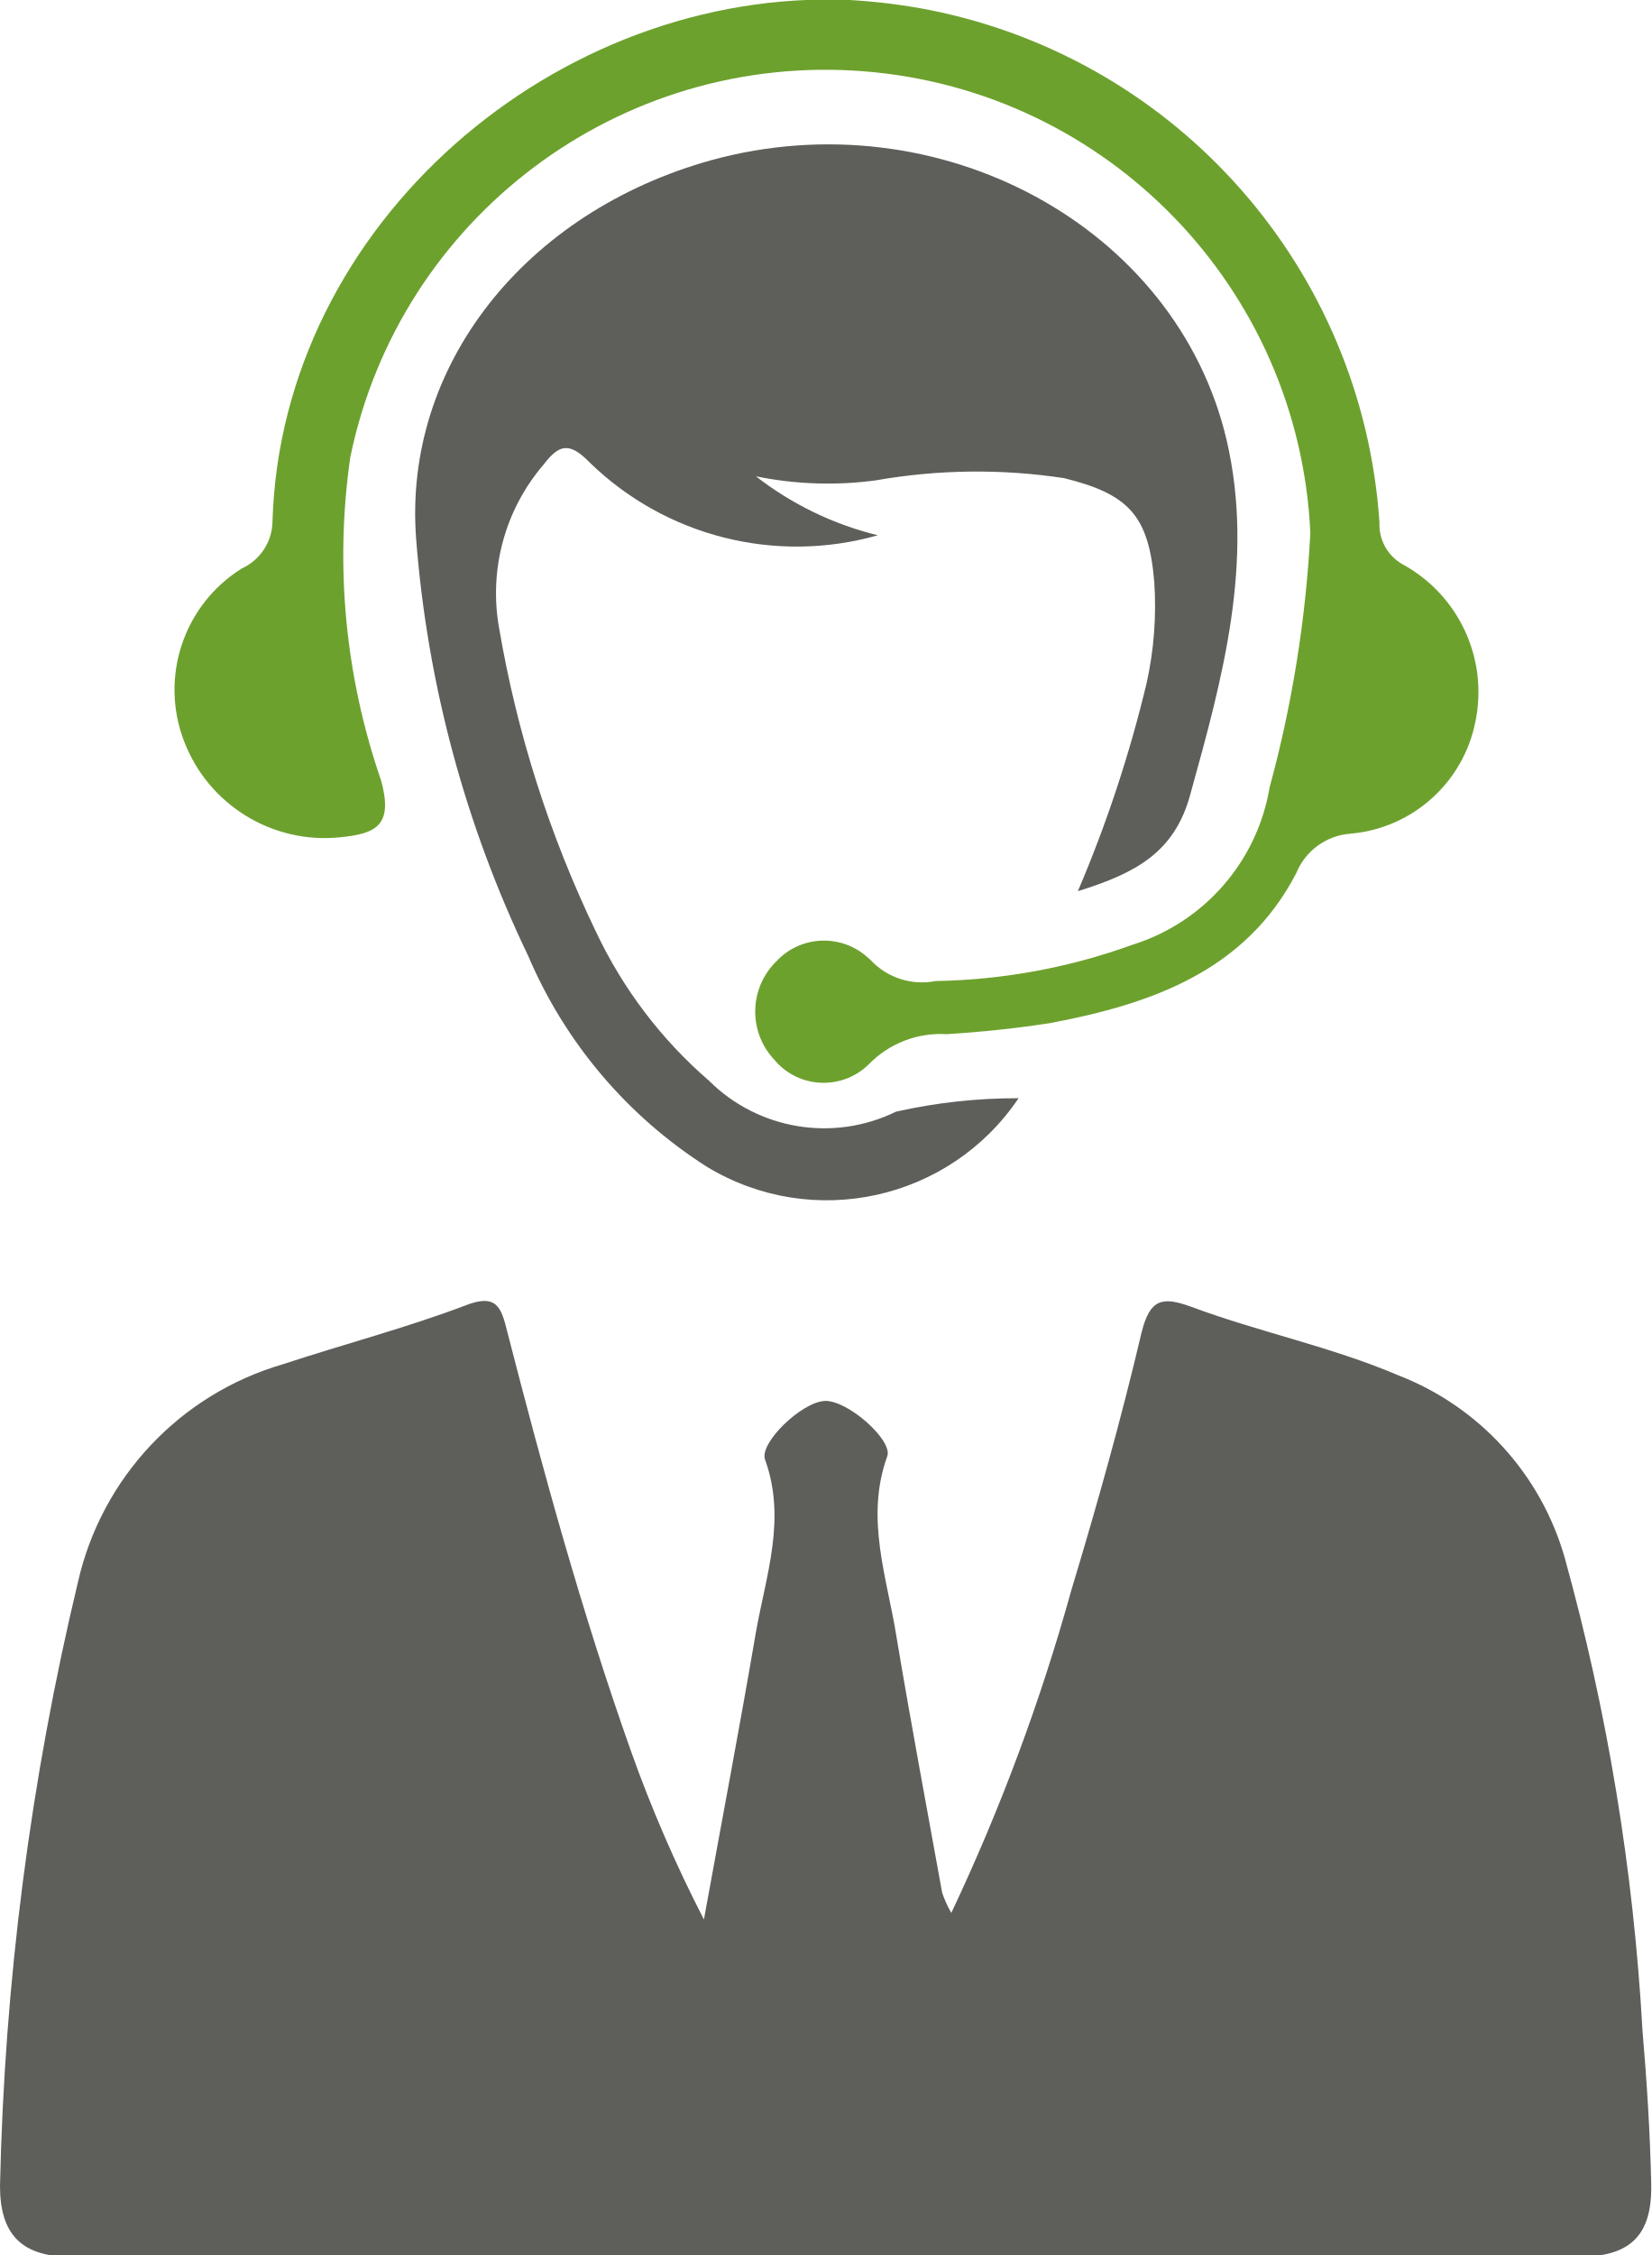
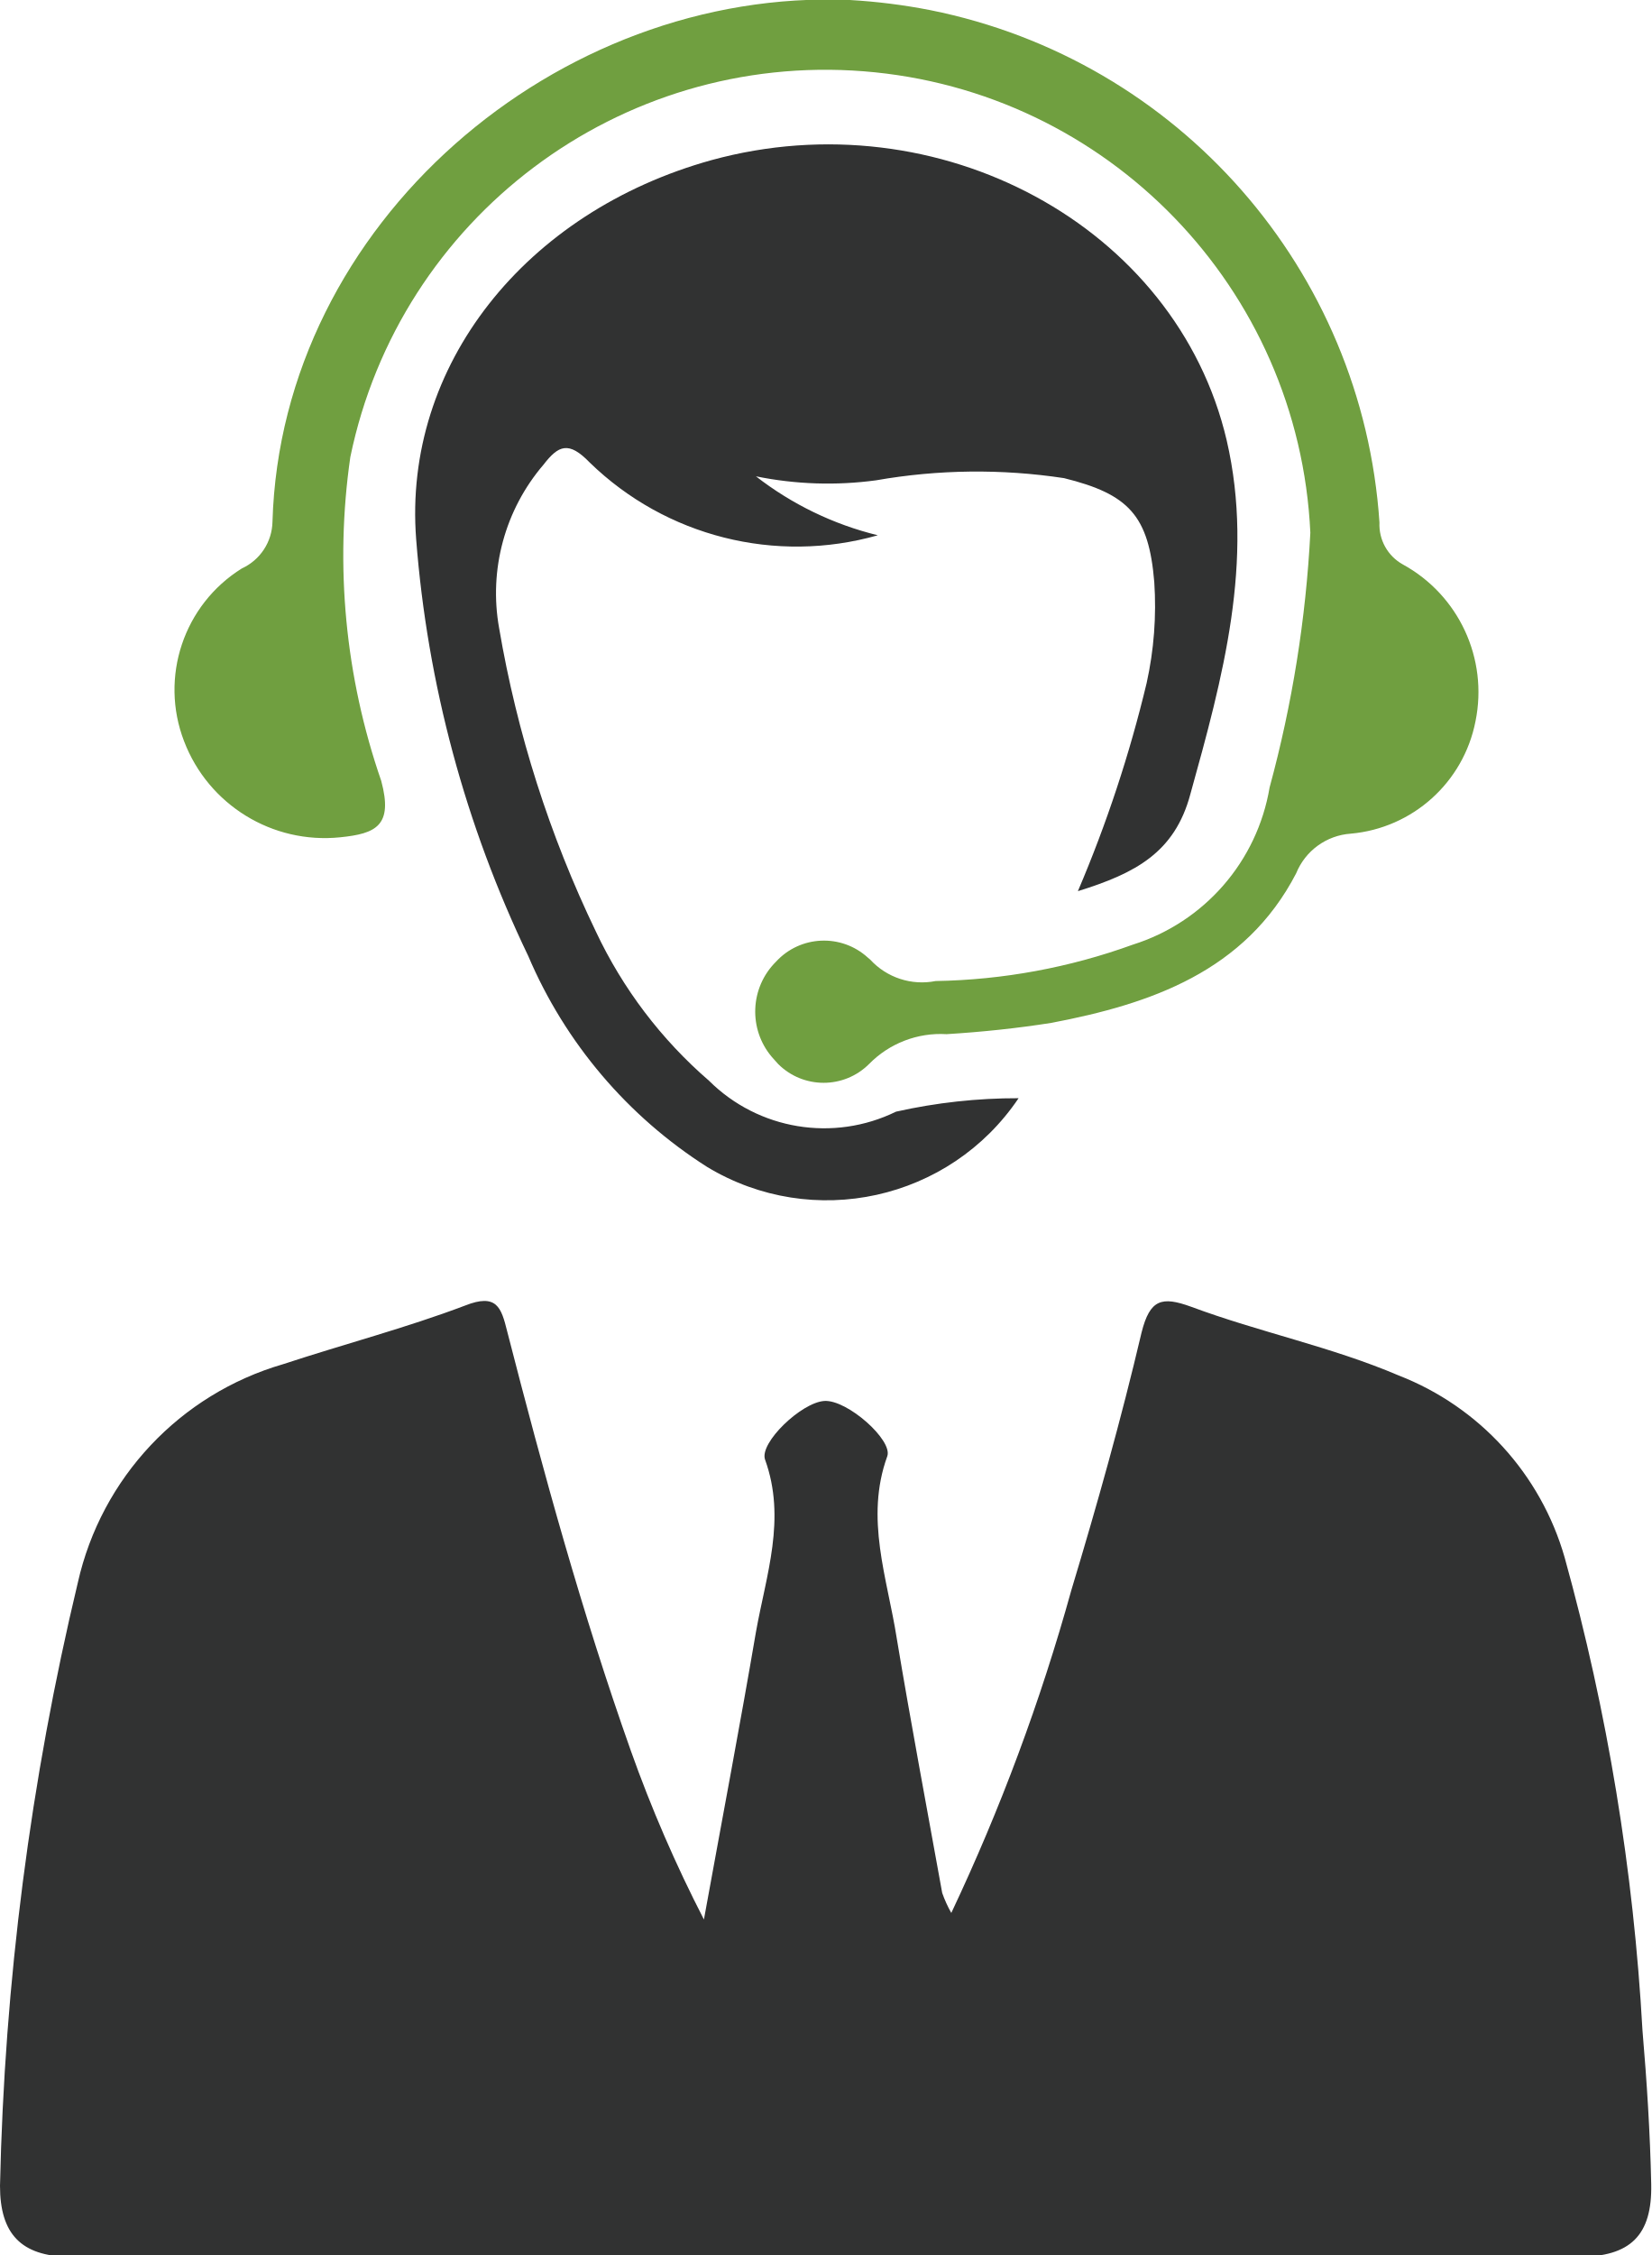
<svg xmlns="http://www.w3.org/2000/svg" viewBox="0 0 45.39 61.97">
  <defs>
-     <style>.cls-1{fill:#6da12e;}.cls-2{fill:#5e5e5b;}</style>
+     <style>.cls-1{fill:#709f40;}.cls-2{fill:#313232;}</style>
  </defs>
  <g id="Layer_2" data-name="Layer 2">
    <g id="图层_1" data-name="图层 1">
      <g id="Group_247" data-name="Group 247">
        <path id="Path_147" data-name="Path 147" class="cls-1" d="M25.58.28A15.41,15.41,0,0,1,37.92,14.36a1.25,1.25,0,0,0,.64,1.15,4,4,0,0,1,2,4.31,3.84,3.84,0,0,1-3.43,3.09A1.75,1.75,0,0,0,35.63,24c-1.4,2.7-4,3.59-6.73,4.11-.95.15-1.91.25-2.88.31a2.75,2.75,0,0,0-2.13.82,1.77,1.77,0,0,1-2.5,0l-.17-.19a1.93,1.93,0,0,1,.11-2.62,1.79,1.79,0,0,1,2.53-.11l.06.05a1.93,1.93,0,0,0,1.8.59,16.71,16.71,0,0,0,5.42-1,5.48,5.48,0,0,0,3.76-4.32,33.19,33.19,0,0,0,1.12-7A13.34,13.34,0,0,0,9.63,12.56a18.93,18.93,0,0,0,.85,8.9c.33,1.23-.14,1.45-1.13,1.55a4.14,4.14,0,0,1-4.29-2.64,3.93,3.93,0,0,1,1.59-4.75,1.44,1.44,0,0,0,.84-1.28C7.73,6.13,15.33-.34,23.36,0A16.41,16.41,0,0,1,25.58.28Z" />
        <path id="Path_148" data-name="Path 148" class="cls-2" d="M19.35,52.75c.52-2.86,1-5.38,1.43-7.9.28-1.57.84-3.11.25-4.74-.16-.46,1-1.57,1.63-1.61s1.89,1.08,1.73,1.52c-.62,1.71,0,3.34.26,5,.39,2.34.83,4.67,1.25,7a3.43,3.43,0,0,0,.25.55,55.31,55.31,0,0,0,3.3-8.87c.71-2.35,1.37-4.7,1.93-7.08.23-.92.56-1,1.36-.71,1.88.7,3.86,1.1,5.71,1.89a7.62,7.62,0,0,1,4.56,5,61.42,61.42,0,0,1,2.14,13c.12,1.4.21,2.81.24,4.22s-.57,2-2,2H1.9C.58,62,0,61.39,0,60.07A78.46,78.46,0,0,1,2.14,43.49a8.1,8.1,0,0,1,5.64-6c1.67-.55,3.39-1,5-1.61.88-.35,1,.06,1.16.7,1,3.89,2.06,7.75,3.4,11.53A37.66,37.66,0,0,0,19.35,52.75Z" />
        <path id="Path_149" data-name="Path 149" class="cls-2" d="M29.63,24.49a35.82,35.82,0,0,0,1.89-5.72A9.81,9.81,0,0,0,31.73,16c-.15-1.83-.7-2.42-2.48-2.86a16,16,0,0,0-5.17.06,9.89,9.89,0,0,1-3.3-.11,8.92,8.92,0,0,0,3.35,1.62,8.16,8.16,0,0,1-7.92-2c-.58-.6-.86-.47-1.27.06a5.43,5.43,0,0,0-1.22,4.49,31.34,31.34,0,0,0,2.66,8.34,12.39,12.39,0,0,0,3.11,4.1,4.49,4.49,0,0,0,5.14.85A15.22,15.22,0,0,1,28,30.18a6.36,6.36,0,0,1-8.56,1.89,12.82,12.82,0,0,1-4.92-5.8,32.16,32.16,0,0,1-3.08-11.45c-.37-4.77,3-9,8.12-10.42,6.24-1.71,12.78,1.81,14.16,7.7.77,3.32-.11,6.53-1,9.73C32.29,23.43,31.21,24,29.63,24.49Z" />
      </g>
    </g>
  </g>
</svg>
